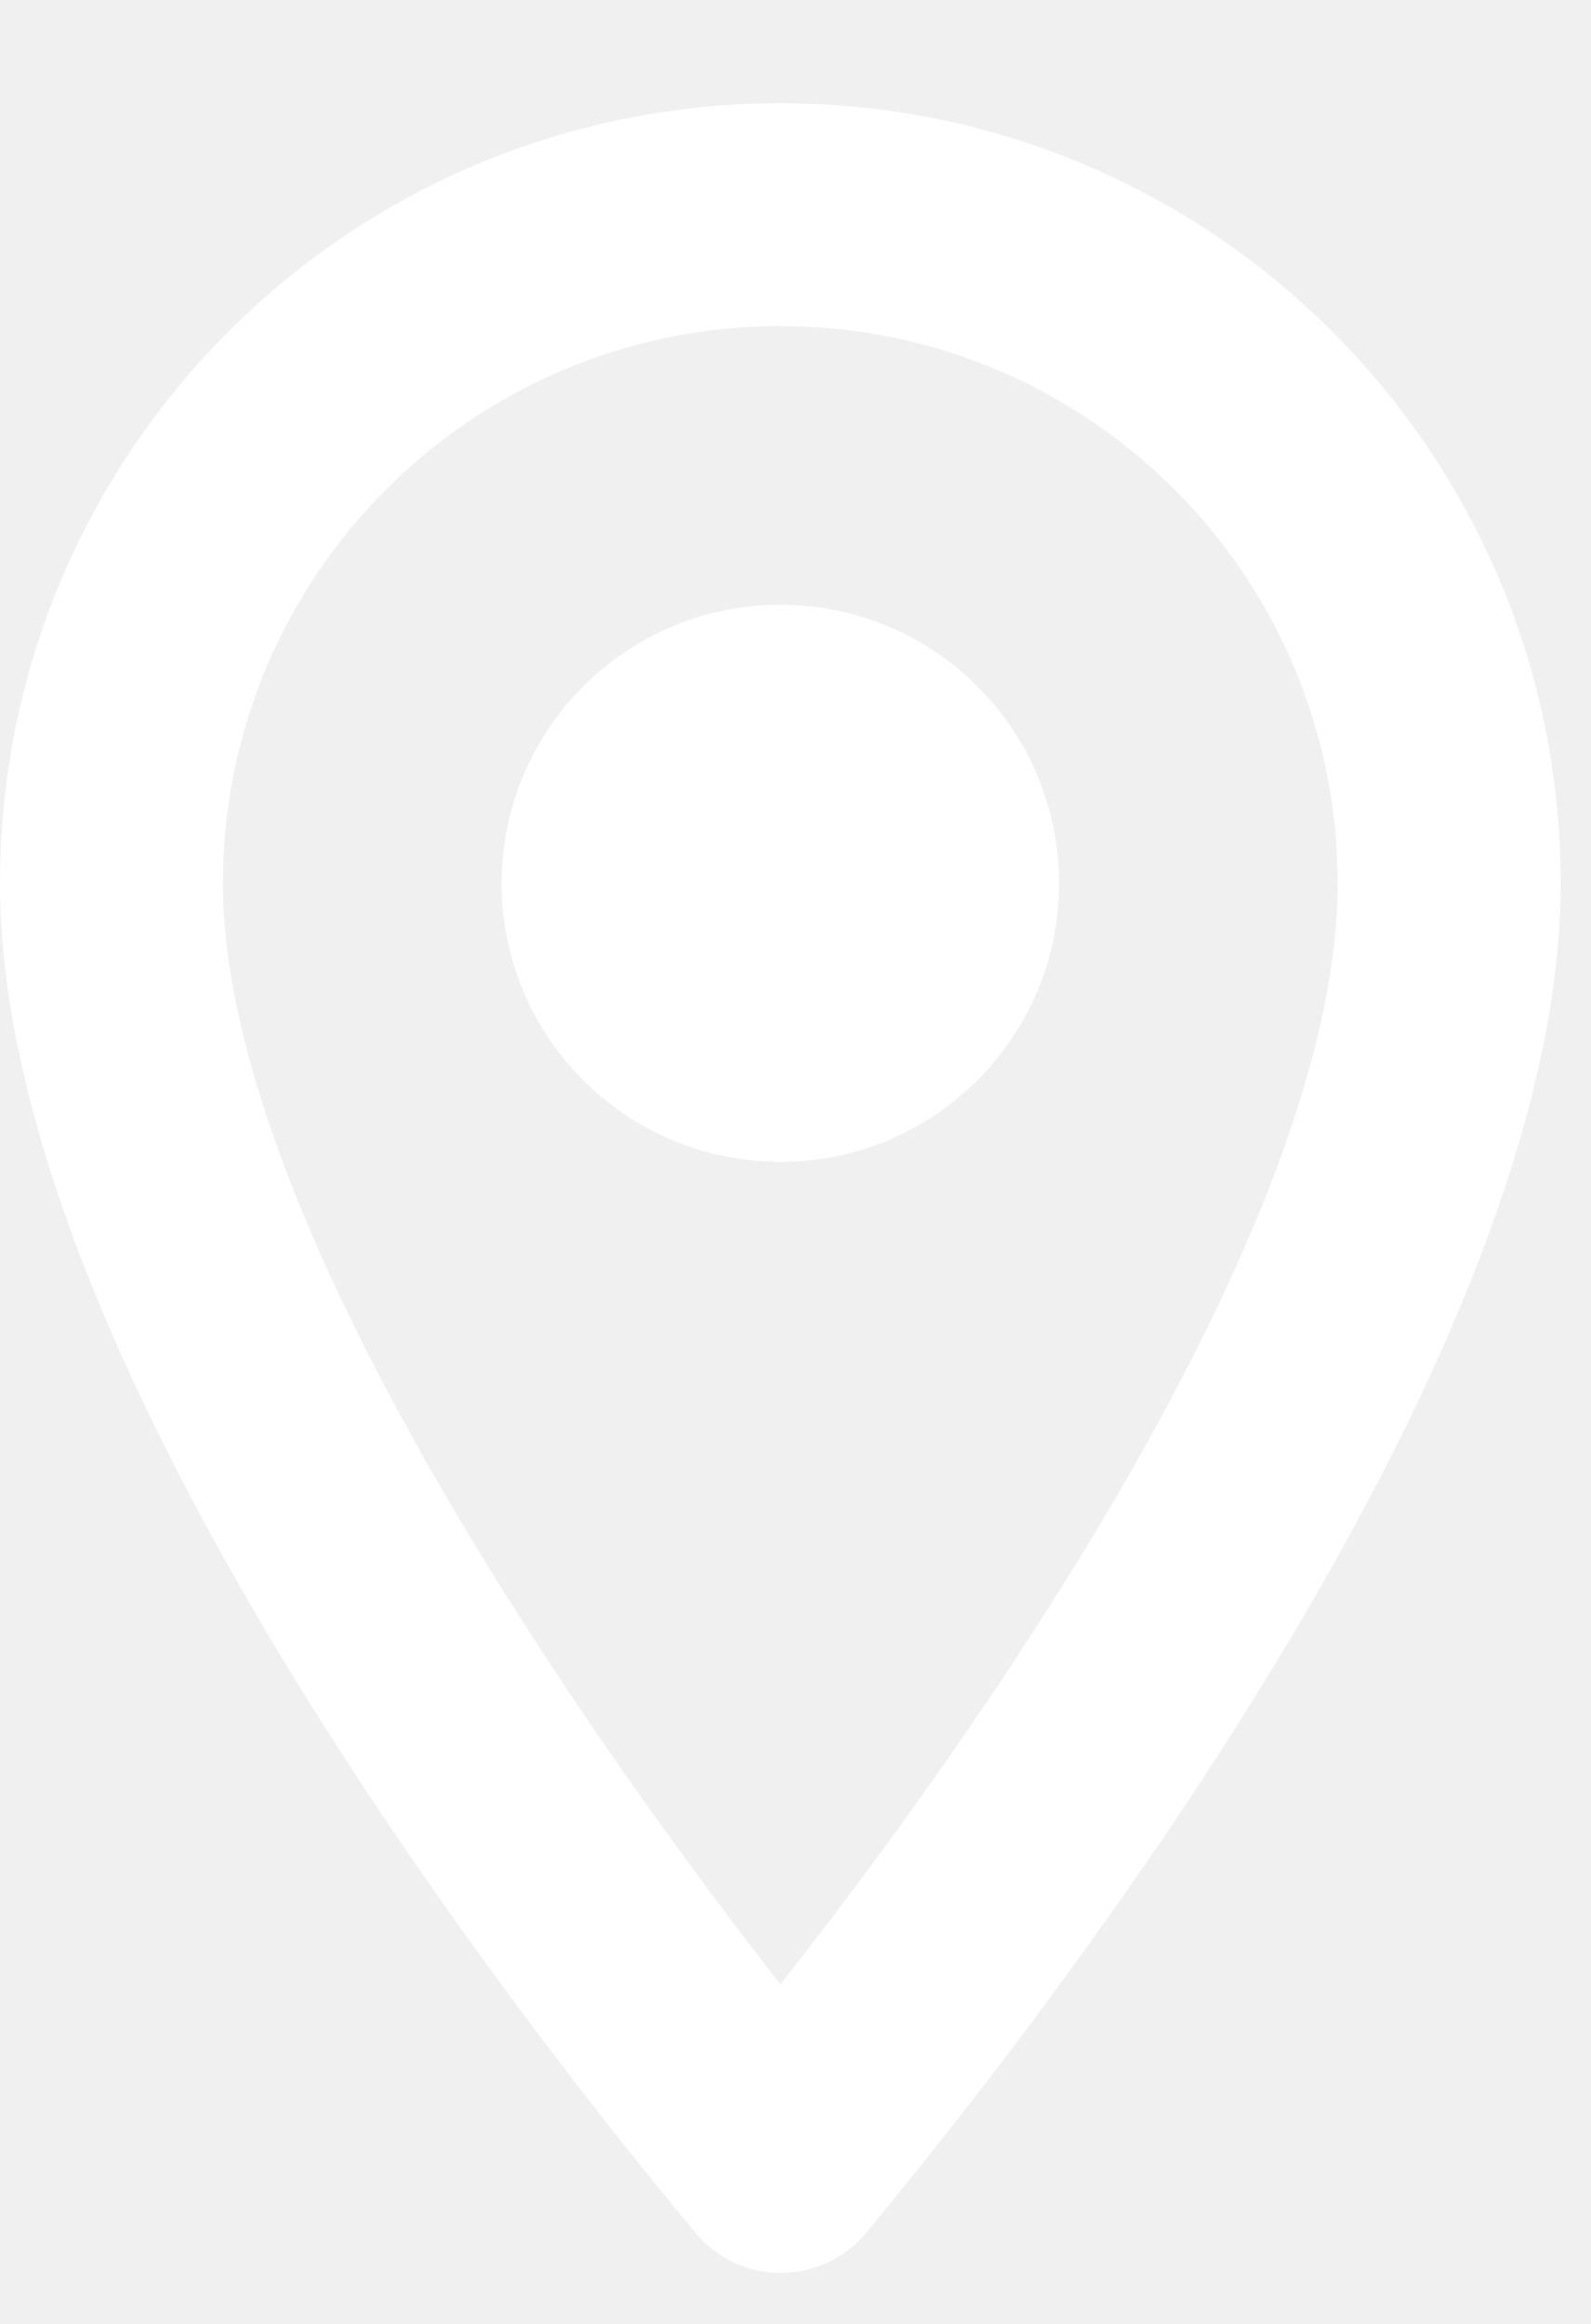
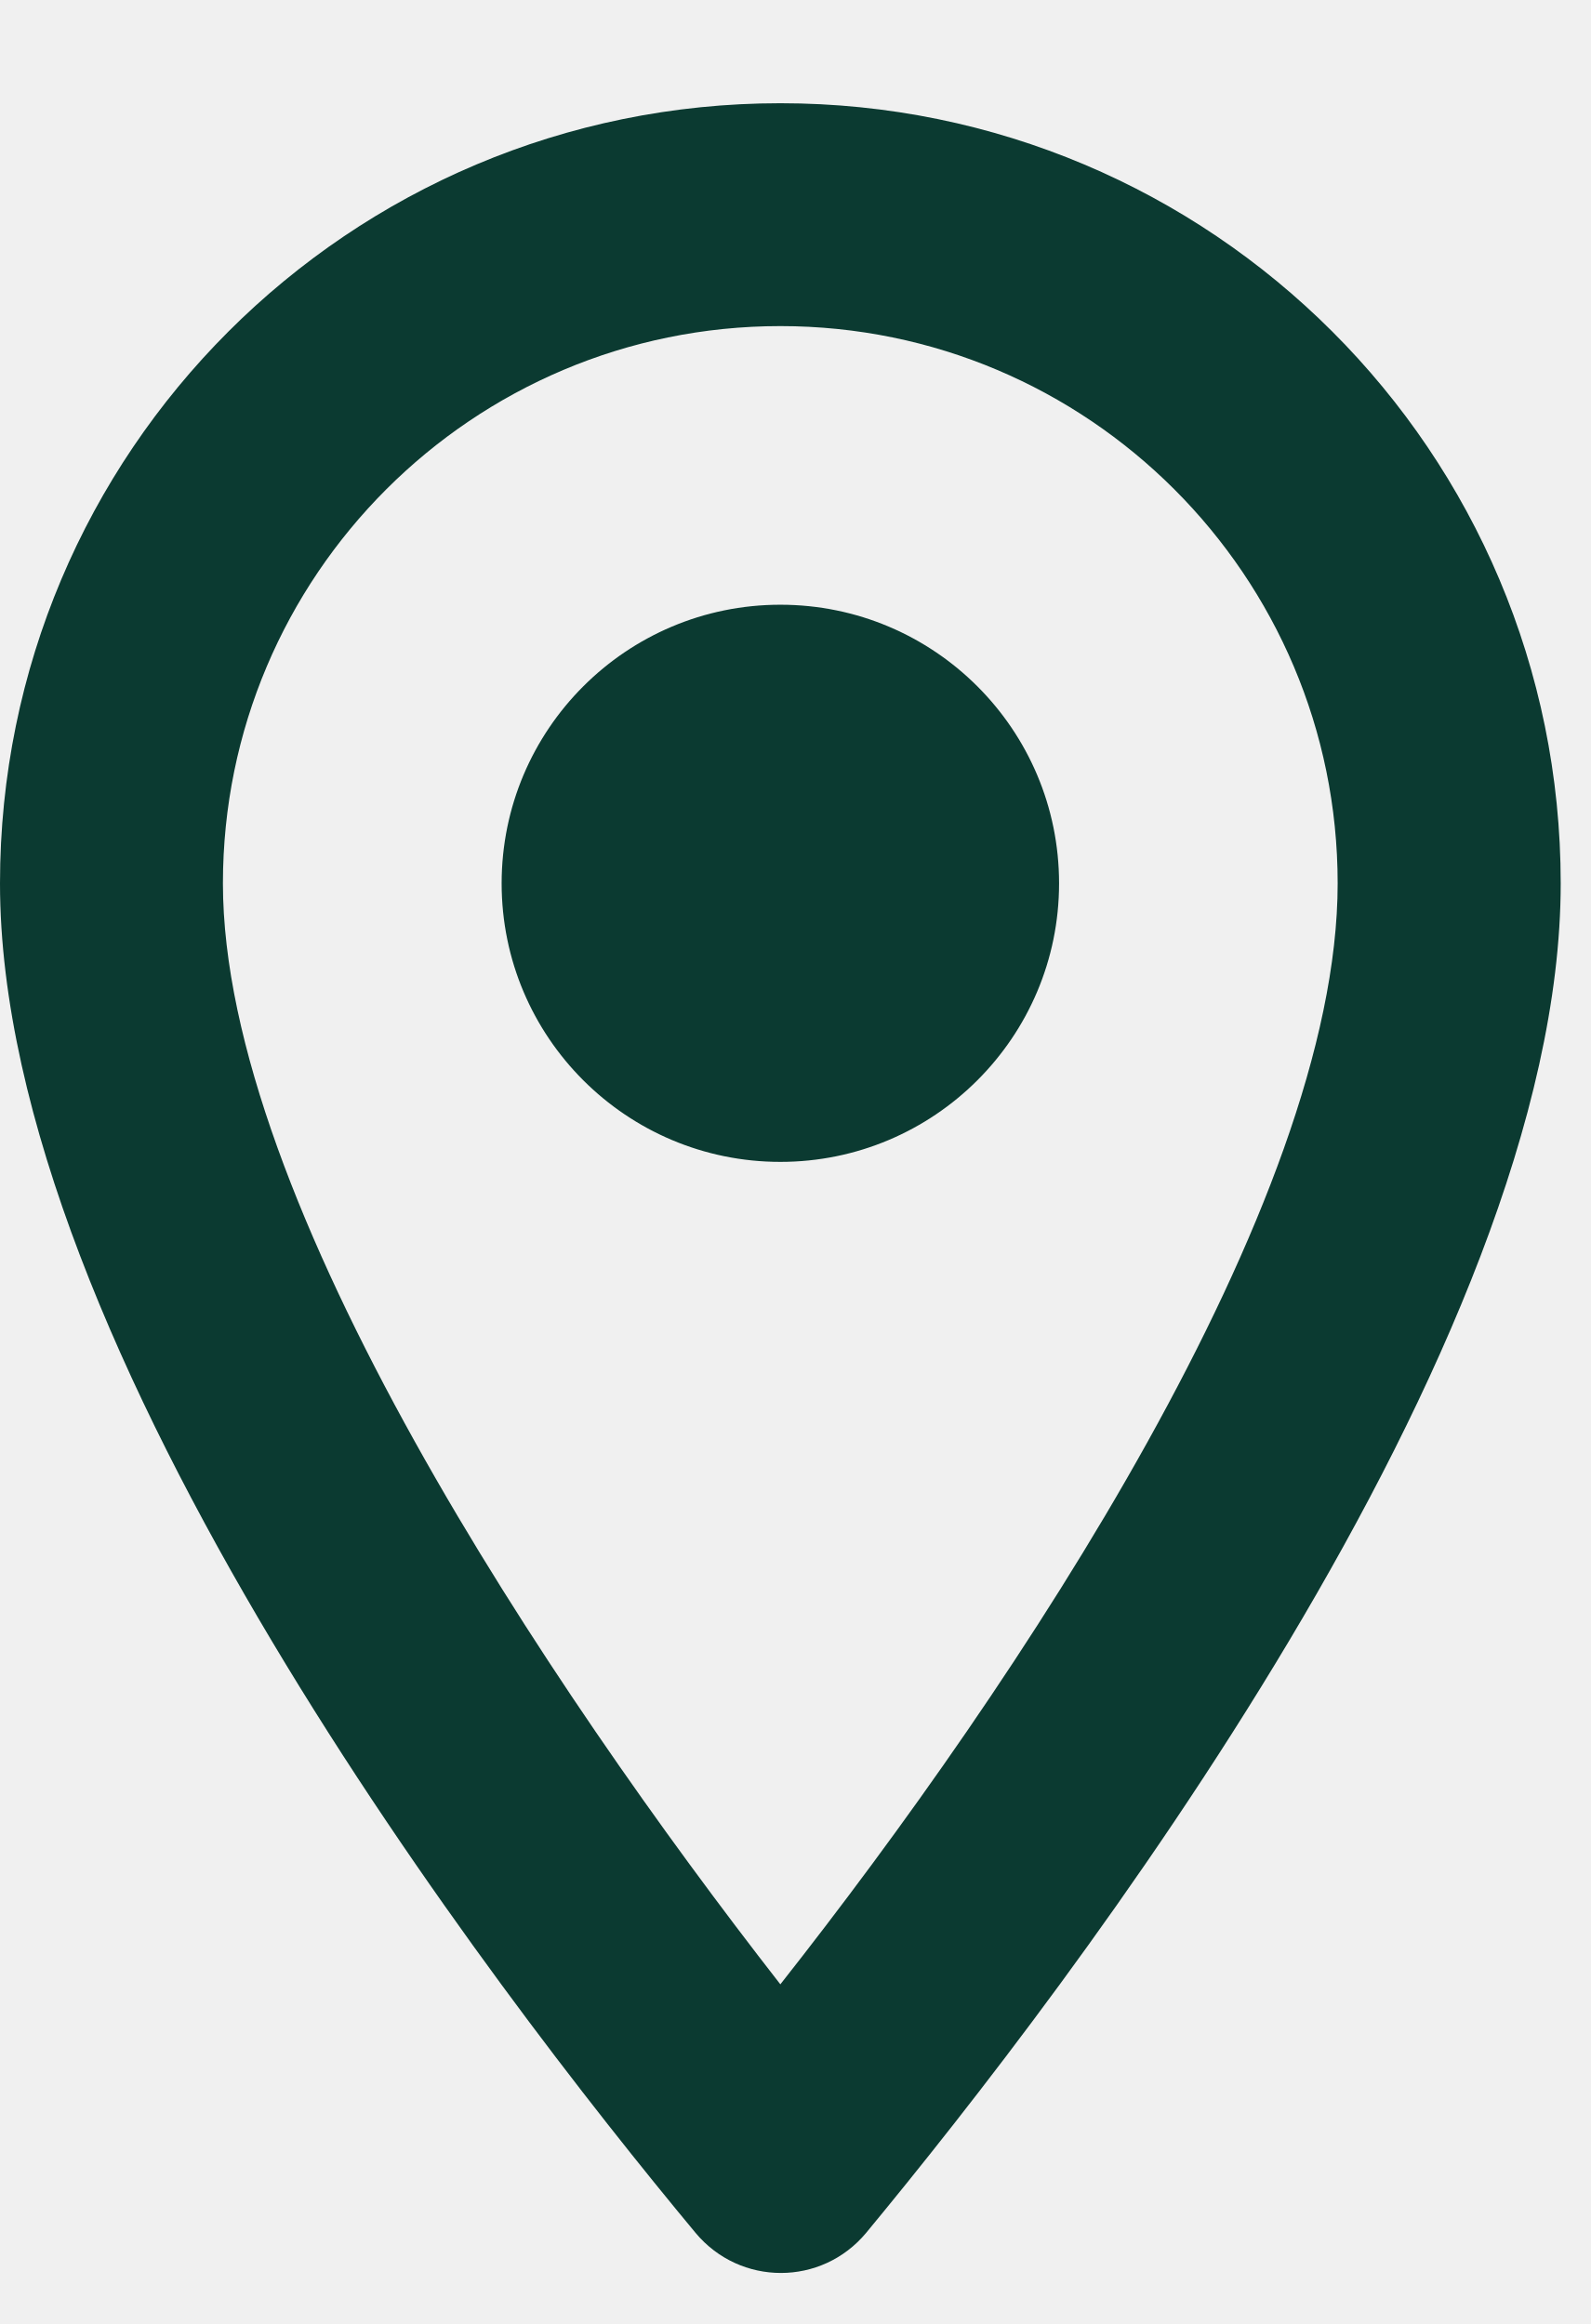
<svg xmlns="http://www.w3.org/2000/svg" width="13" height="19" viewBox="0 0 13 19" fill="none">
-   <path fillRule="evenodd" clipRule="evenodd" d="M6.378 0.844C2.852 0.844 0 3.696 0 7.222C0 11.021 4.027 16.26 5.685 18.255C6.05 18.692 6.715 18.692 7.079 18.255C8.728 16.26 12.756 11.021 12.756 7.222C12.756 3.696 9.904 0.844 6.378 0.844ZM1.822 7.222C1.822 4.707 3.863 2.666 6.378 2.666C8.892 2.666 10.933 4.707 10.933 7.222C10.933 9.846 8.309 13.772 6.378 16.223C4.483 13.791 1.822 9.818 1.822 7.222ZM4.1 7.222C4.1 8.479 5.12 9.499 6.378 9.499C7.635 9.499 8.656 8.479 8.656 7.222C8.656 5.964 7.635 4.944 6.378 4.944C5.12 4.944 4.1 5.964 4.1 7.222Z" fill="#ffffff" />
+   <path fillRule="evenodd" clipRule="evenodd" d="M6.378 0.844C2.852 0.844 0 3.696 0 7.222C0 11.021 4.027 16.26 5.685 18.255C6.05 18.692 6.715 18.692 7.079 18.255C8.728 16.26 12.756 11.021 12.756 7.222C12.756 3.696 9.904 0.844 6.378 0.844ZM1.822 7.222C1.822 4.707 3.863 2.666 6.378 2.666C8.892 2.666 10.933 4.707 10.933 7.222C10.933 9.846 8.309 13.772 6.378 16.223C4.483 13.791 1.822 9.818 1.822 7.222ZM4.1 7.222C4.1 8.479 5.12 9.499 6.378 9.499C7.635 9.499 8.656 8.479 8.656 7.222C8.656 5.964 7.635 4.944 6.378 4.944C5.12 4.944 4.1 5.964 4.1 7.222Z" fill="#0b3a31" />
</svg>
